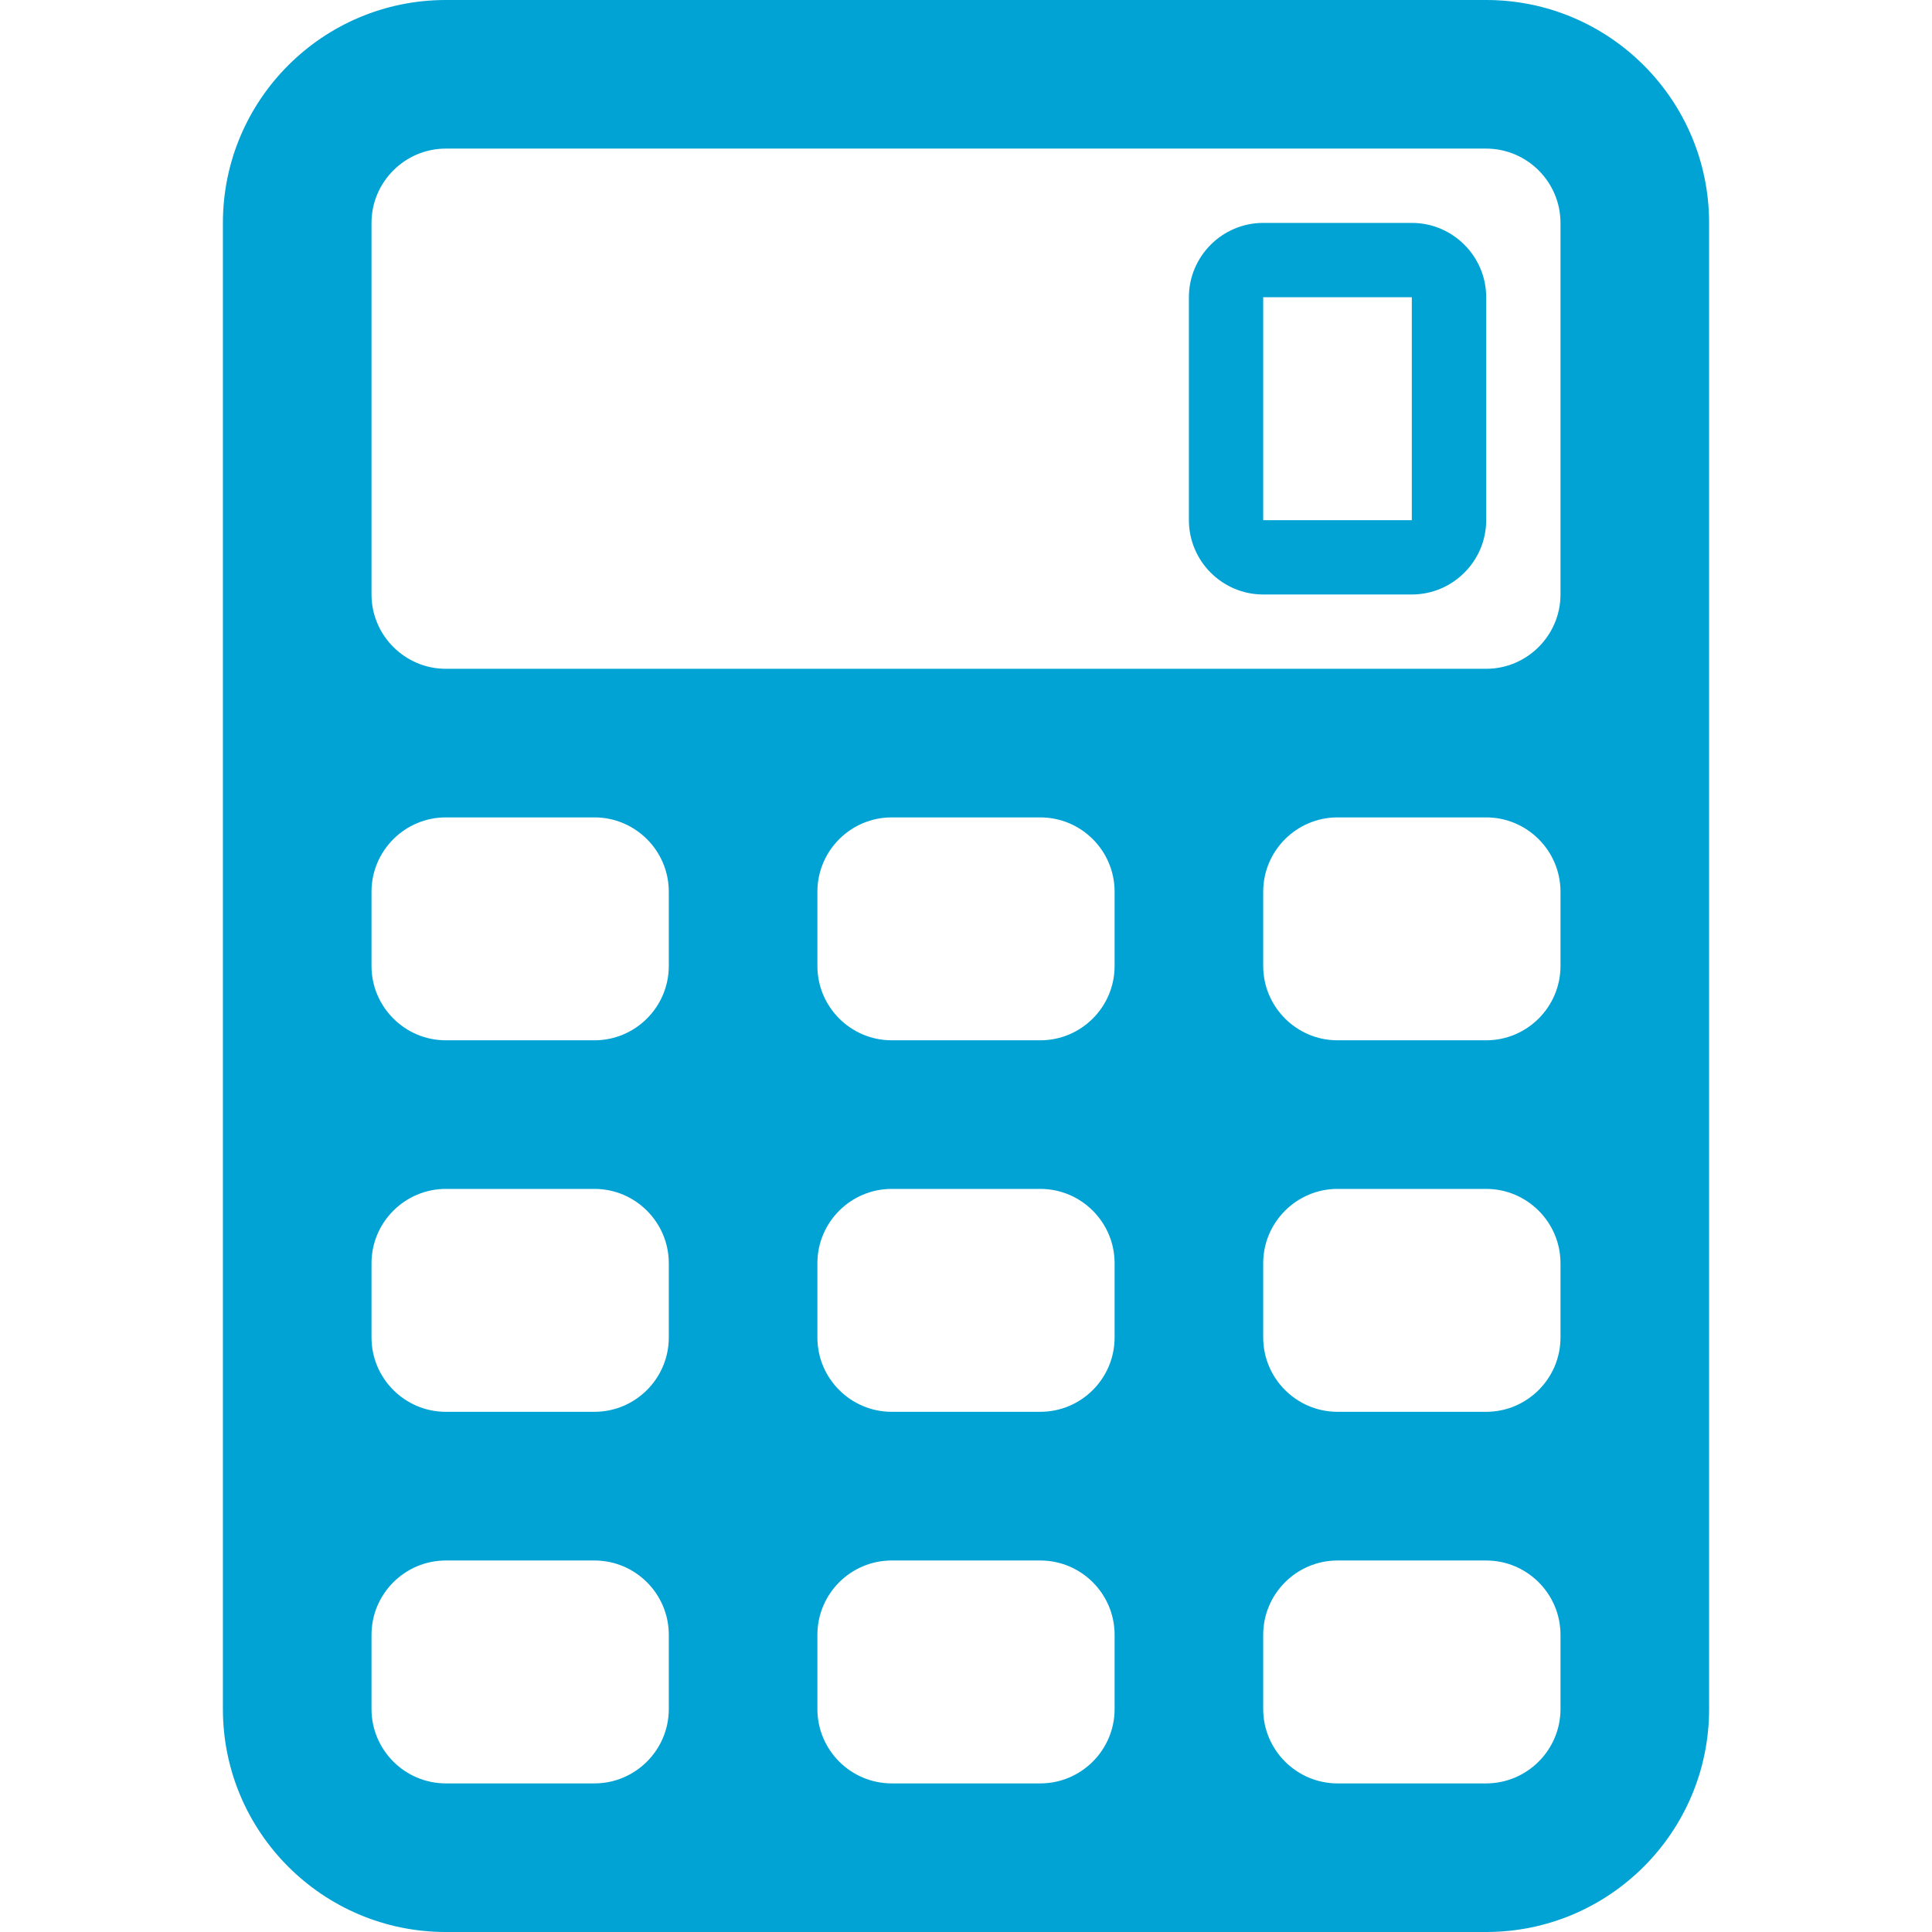
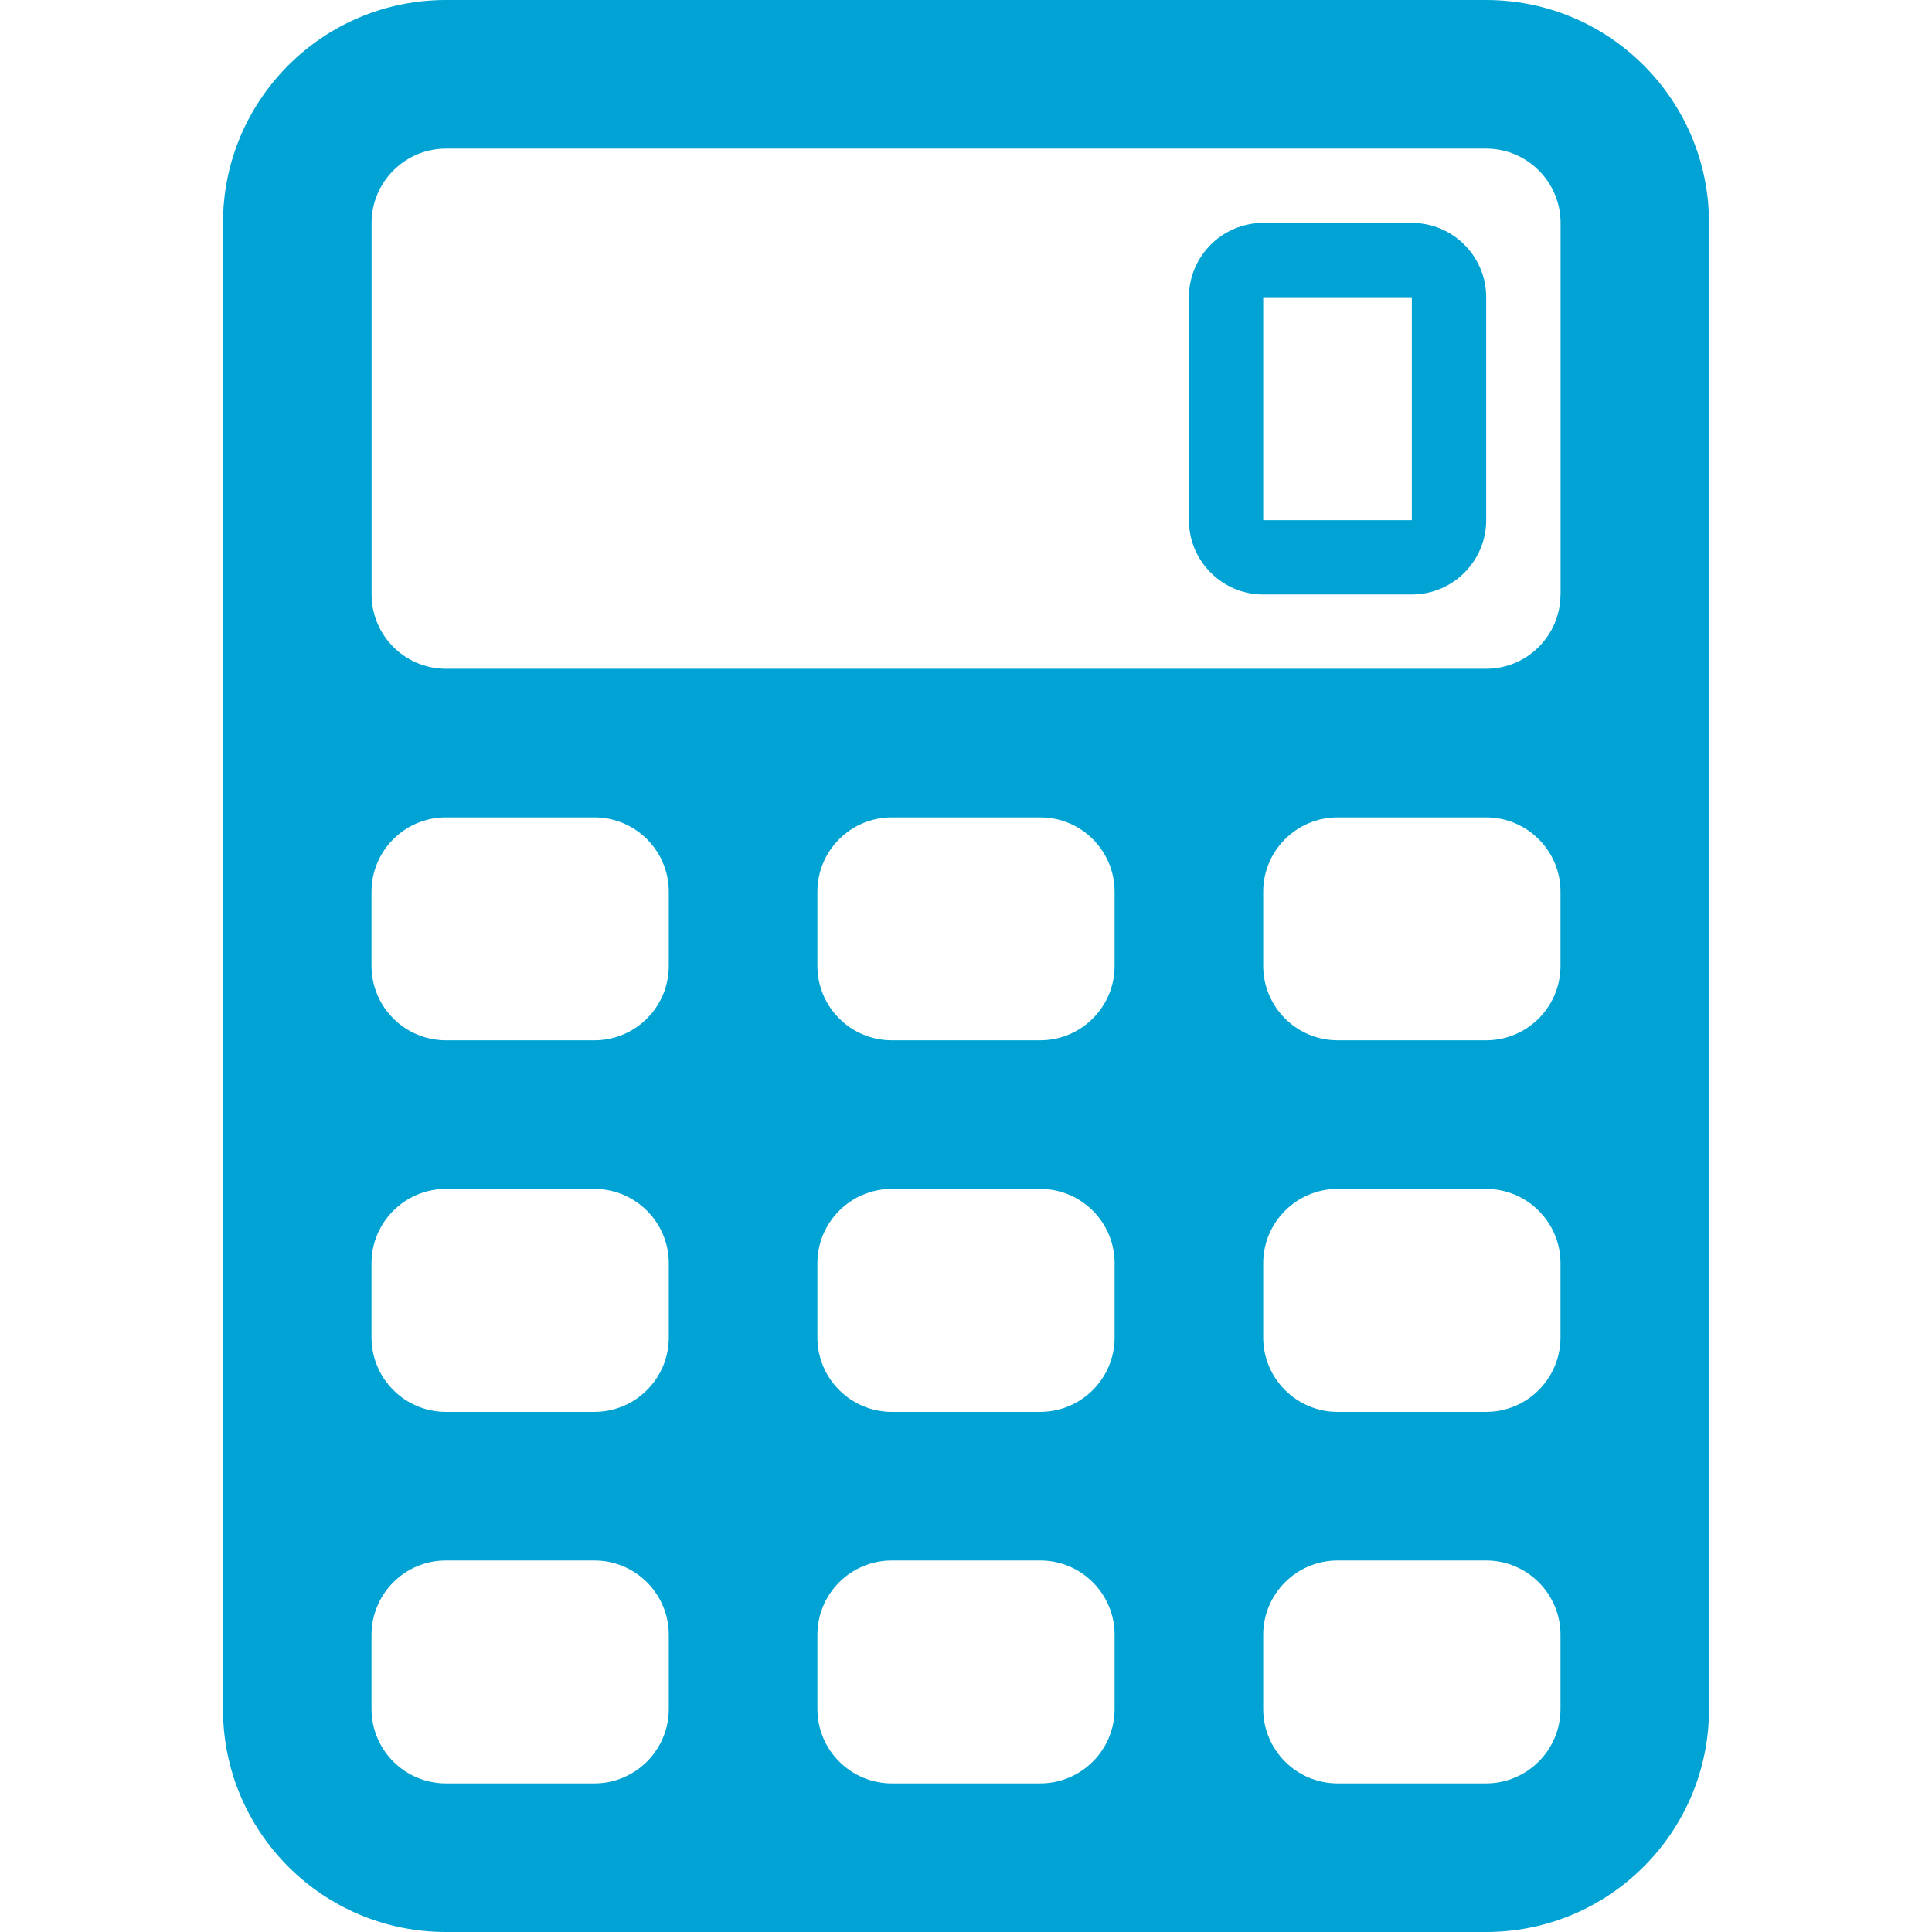
- <svg xmlns="http://www.w3.org/2000/svg" width="24" height="24" viewBox="0 0 24 24" fill="none">
-   <path d="M18.462 0H5.538C4.01 0 2.769 1.241 2.769 2.769V21.231C2.769 22.759 4.01 24 5.538 24H18.462C19.99 24 21.231 22.759 21.231 21.231V2.769C21.231 1.241 19.99 0 18.462 0ZM19.385 7.385C19.385 7.893 18.97 8.308 18.462 8.308H5.538C5.03 8.308 4.615 7.893 4.615 7.385V2.769C4.615 2.261 5.03 1.846 5.538 1.846H18.462C18.97 1.846 19.385 2.261 19.385 2.769V7.385ZM8.308 12C8.308 12.509 7.893 12.923 7.385 12.923H5.538C5.03 12.923 4.615 12.509 4.615 12V11.077C4.615 10.568 5.03 10.154 5.538 10.154H7.385C7.893 10.154 8.308 10.568 8.308 11.077V12ZM13.846 12C13.846 12.509 13.432 12.923 12.923 12.923H11.077C10.568 12.923 10.154 12.509 10.154 12V11.077C10.154 10.568 10.568 10.154 11.077 10.154H12.923C13.432 10.154 13.846 10.568 13.846 11.077V12ZM19.385 12C19.385 12.509 18.97 12.923 18.462 12.923H16.615C16.107 12.923 15.692 12.509 15.692 12V11.077C15.692 10.568 16.107 10.154 16.615 10.154H18.462C18.97 10.154 19.385 10.568 19.385 11.077V12ZM8.308 16.615C8.308 17.124 7.893 17.538 7.385 17.538H5.538C5.03 17.538 4.615 17.124 4.615 16.615V15.692C4.615 15.184 5.03 14.769 5.538 14.769H7.385C7.893 14.769 8.308 15.184 8.308 15.692V16.615ZM13.846 16.615C13.846 17.124 13.432 17.538 12.923 17.538H11.077C10.568 17.538 10.154 17.124 10.154 16.615V15.692C10.154 15.184 10.568 14.769 11.077 14.769H12.923C13.432 14.769 13.846 15.184 13.846 15.692V16.615ZM19.385 16.615C19.385 17.124 18.97 17.538 18.462 17.538H16.615C16.107 17.538 15.692 17.124 15.692 16.615V15.692C15.692 15.184 16.107 14.769 16.615 14.769H18.462C18.97 14.769 19.385 15.184 19.385 15.692V16.615ZM8.308 21.231C8.308 21.739 7.893 22.154 7.385 22.154H5.538C5.03 22.154 4.615 21.739 4.615 21.231V20.308C4.615 19.799 5.03 19.385 5.538 19.385H7.385C7.893 19.385 8.308 19.799 8.308 20.308V21.231ZM13.846 21.231C13.846 21.739 13.432 22.154 12.923 22.154H11.077C10.568 22.154 10.154 21.739 10.154 21.231V20.308C10.154 19.799 10.568 19.385 11.077 19.385H12.923C13.432 19.385 13.846 19.799 13.846 20.308V21.231ZM19.385 21.231C19.385 21.739 18.97 22.154 18.462 22.154H16.615C16.107 22.154 15.692 21.739 15.692 21.231V20.308C15.692 19.799 16.107 19.385 16.615 19.385H18.462C18.97 19.385 19.385 19.799 19.385 20.308V21.231Z" fill="#00A3D3" />
-   <path d="M17.538 3.692V6.462H15.692V3.692H17.538ZM17.538 2.769H15.692C15.184 2.769 14.769 3.184 14.769 3.692V6.462C14.769 6.97 15.184 7.385 15.692 7.385H17.538C18.047 7.385 18.462 6.97 18.462 6.462V3.692C18.462 3.184 18.047 2.769 17.538 2.769Z" fill="#00A3D3" />
+ <svg xmlns="http://www.w3.org/2000/svg" width="24" height="24" fill="none">
+   <path fill="#00A3D3" d="M18.462 0H5.538A2.77 2.77 0 0 0 2.77 2.77v18.46A2.77 2.77 0 0 0 5.54 24H18.46a2.77 2.77 0 0 0 2.77-2.77V2.77A2.77 2.77 0 0 0 18.46 0Zm.923 7.385a.925.925 0 0 1-.924.923H5.539a.925.925 0 0 1-.923-.923V2.769c0-.508.415-.923.923-.923h12.924c.508 0 .923.415.923.923v4.616ZM8.308 12a.925.925 0 0 1-.923.923H5.538A.925.925 0 0 1 4.615 12v-.923c0-.509.415-.923.923-.923h1.847c.508 0 .923.414.923.923V12Zm5.538 0a.925.925 0 0 1-.923.923h-1.846a.925.925 0 0 1-.923-.923v-.923c0-.509.414-.923.923-.923h1.846c.509 0 .923.414.923.923V12Zm5.539 0a.925.925 0 0 1-.924.923h-1.846a.925.925 0 0 1-.923-.923v-.923c0-.509.415-.923.923-.923h1.847c.508 0 .923.414.923.923V12ZM8.308 16.615a.925.925 0 0 1-.923.924H5.538a.925.925 0 0 1-.923-.924v-.923c0-.508.415-.923.923-.923h1.847c.508 0 .923.415.923.923v.923Zm5.538 0a.925.925 0 0 1-.923.924h-1.846a.925.925 0 0 1-.923-.924v-.923c0-.508.414-.923.923-.923h1.846c.509 0 .923.415.923.923v.923Zm5.539 0a.925.925 0 0 1-.924.924h-1.846a.925.925 0 0 1-.923-.924v-.923c0-.508.415-.923.923-.923h1.847c.508 0 .923.415.923.923v.923ZM8.308 21.231a.925.925 0 0 1-.923.923H5.538a.925.925 0 0 1-.923-.923v-.923c0-.509.415-.923.923-.923h1.847c.508 0 .923.414.923.923v.923Zm5.538 0a.924.924 0 0 1-.923.923h-1.846a.925.925 0 0 1-.923-.923v-.923c0-.509.414-.923.923-.923h1.846c.509 0 .923.414.923.923v.923Zm5.539 0a.925.925 0 0 1-.924.923h-1.846a.925.925 0 0 1-.923-.923v-.923c0-.509.415-.923.923-.923h1.847c.508 0 .923.414.923.923v.923Z" />
+   <path fill="#00A3D3" d="M17.538 3.692v2.77h-1.846v-2.77h1.846Zm0-.923h-1.846a.925.925 0 0 0-.923.923v2.77c0 .508.415.923.923.923h1.846a.925.925 0 0 0 .924-.923v-2.77a.925.925 0 0 0-.924-.923Z" />
</svg>
